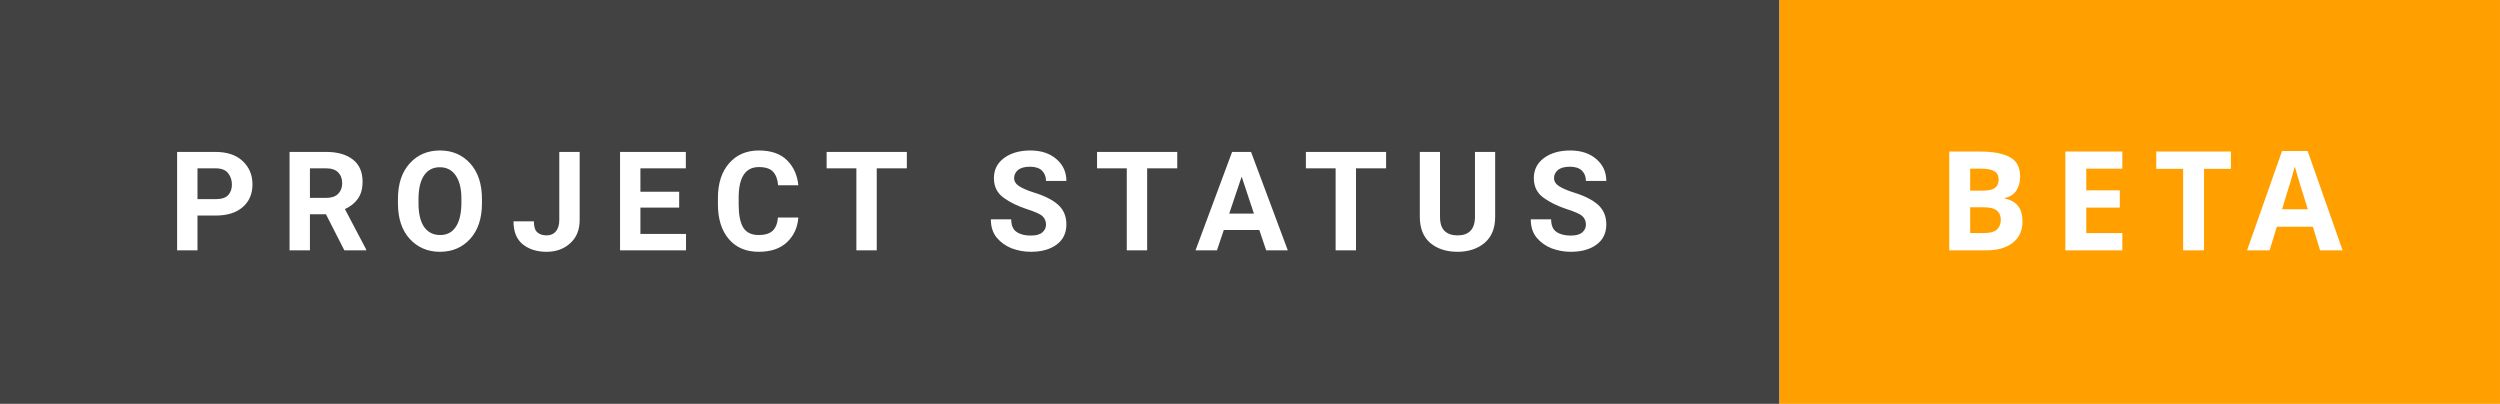
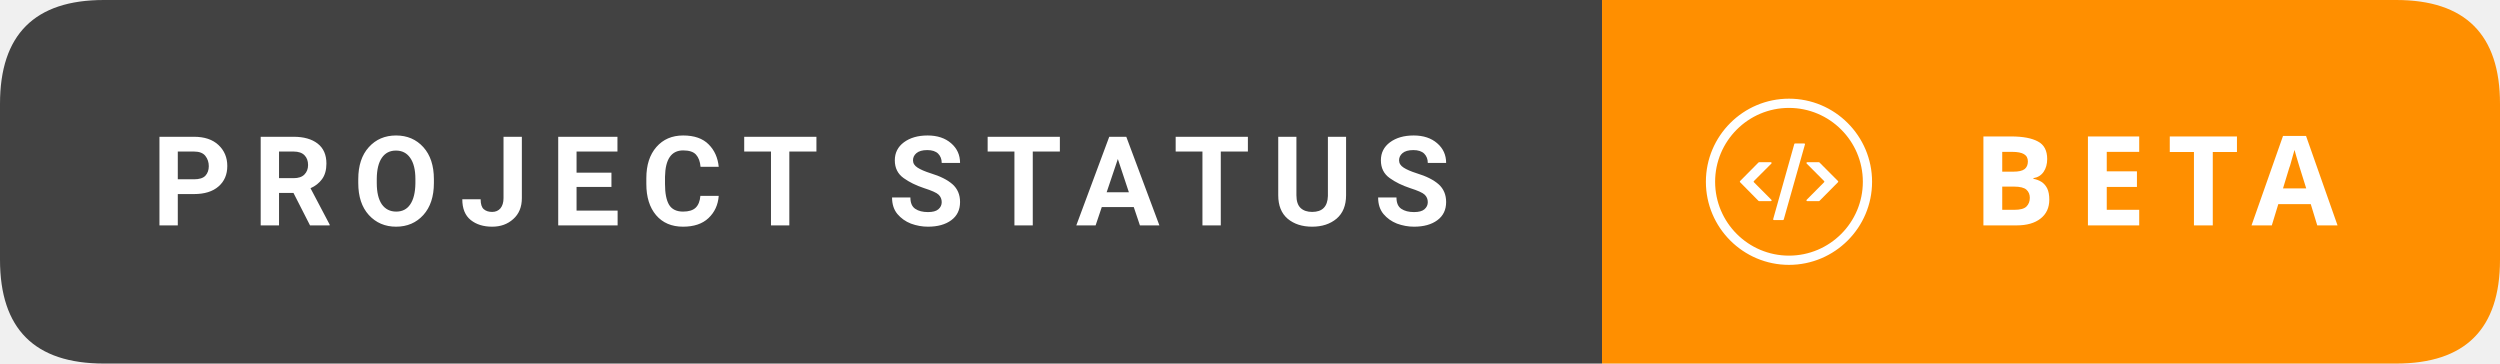
- <svg xmlns="http://www.w3.org/2000/svg" width="216.688" height="35" viewBox="0 0 216.688 35" class="badge-svg" data-v-3c87b7b4="">
+ <svg xmlns="http://www.w3.org/2000/svg" width="240.688" height="35" viewBox="0 0 240.688 35" class="badge-svg" data-v-3c87b7b4="">
  <defs data-v-3c87b7b4="" />
-   <rect width="154.234" height="35" fill="#424242" data-v-3c87b7b4="" />
-   <rect x="154.234" width="62.453" height="35" fill="#ffa000" data-v-3c87b7b4="" />
+   <path data-v-3c87b7b4="" d="M 10 0 L 154.234 0 L 154.234 35 L 10 35 Q 0 35 0 25 L 0 10 Q 0 0 10 0 Z" fill="#424242" />
+   <path data-v-3c87b7b4="" d="M 154.234 0 L 230.688 0 Q 240.688 0 240.688 10 L 240.688 25 Q 240.688 35 230.688 35 L 154.234 35 Z" fill="#ff8f00" />
  <text x="77.117" y="17.5" dy="0.35em" font-size="12" font-family="Roboto, sans-serif" fill="#FFFFFF" text-anchor="middle" letter-spacing="2" font-weight="600" font-style="normal" text-decoration="none" fill-opacity="1" font-variant="normal" style="text-transform:uppercase;" data-v-3c87b7b4="">PROJECT STATUS</text>
-   <text x="185.461" y="17.5" dy="0.35em" font-size="12" font-family="Montserrat, sans-serif" fill="#FFFFFF" text-anchor="middle" font-weight="900" letter-spacing="2" font-style="normal" text-decoration="none" fill-opacity="1" font-variant="normal" style="text-transform:uppercase;" data-v-3c87b7b4="">BETA</text>
+   <g data-v-3c87b7b4="" transform="translate(164.2344, 9.5) scale(0.6666667)">
+     <path data-v-3c87b7b4="" d="M9.825 17.527a.111.111 0 0 1-.107-.142l3.05-10.837a.111.111 0 0 1 .108-.081H14.2c.074 0 .127.07.107.141l-3.063 10.838a.111.111 0 0 1-.107.08H9.825Zm-2.146-2.732a.11.11 0 0 1-.079-.033l-2.667-2.704a.111.111 0 0 1 0-.156L7.6 9.211a.111.111 0 0 1 .08-.033h1.702c.1 0 .149.12.079.19l-2.534 2.534a.111.111 0 0 0 0 .157l2.535 2.546c.07.07.02.19-.079.19H7.68Zm6.954 0a.111.111 0 0 1-.079-.19l2.525-2.546a.111.111 0 0 0 0-.157l-2.524-2.535a.111.111 0 0 1 .079-.19h1.692c.03 0 .058.013.078.034l2.68 2.69a.111.111 0 0 1 0 .157l-2.68 2.704a.111.111 0 0 1-.078.033h-1.693ZM12 24C5.383 24 0 18.617 0 12S5.383 0 12 0s12 5.383 12 12-5.383 12-12 12Zm0-22.667C6.118 1.333 1.333 6.118 1.333 12S6.118 22.667 12 22.667 22.667 17.882 22.667 12 17.882 1.333 12 1.333Z" fill="#FFFFFF" />
+   </g>
+   <text x="207.461" y="17.5" dy="0.35em" font-size="12" font-family="Montserrat, sans-serif" fill="#FFFFFF" text-anchor="middle" font-weight="900" letter-spacing="2" font-style="normal" text-decoration="none" fill-opacity="1" font-variant="normal" style="text-transform:uppercase;" data-v-3c87b7b4="">BETA</text>
</svg>
